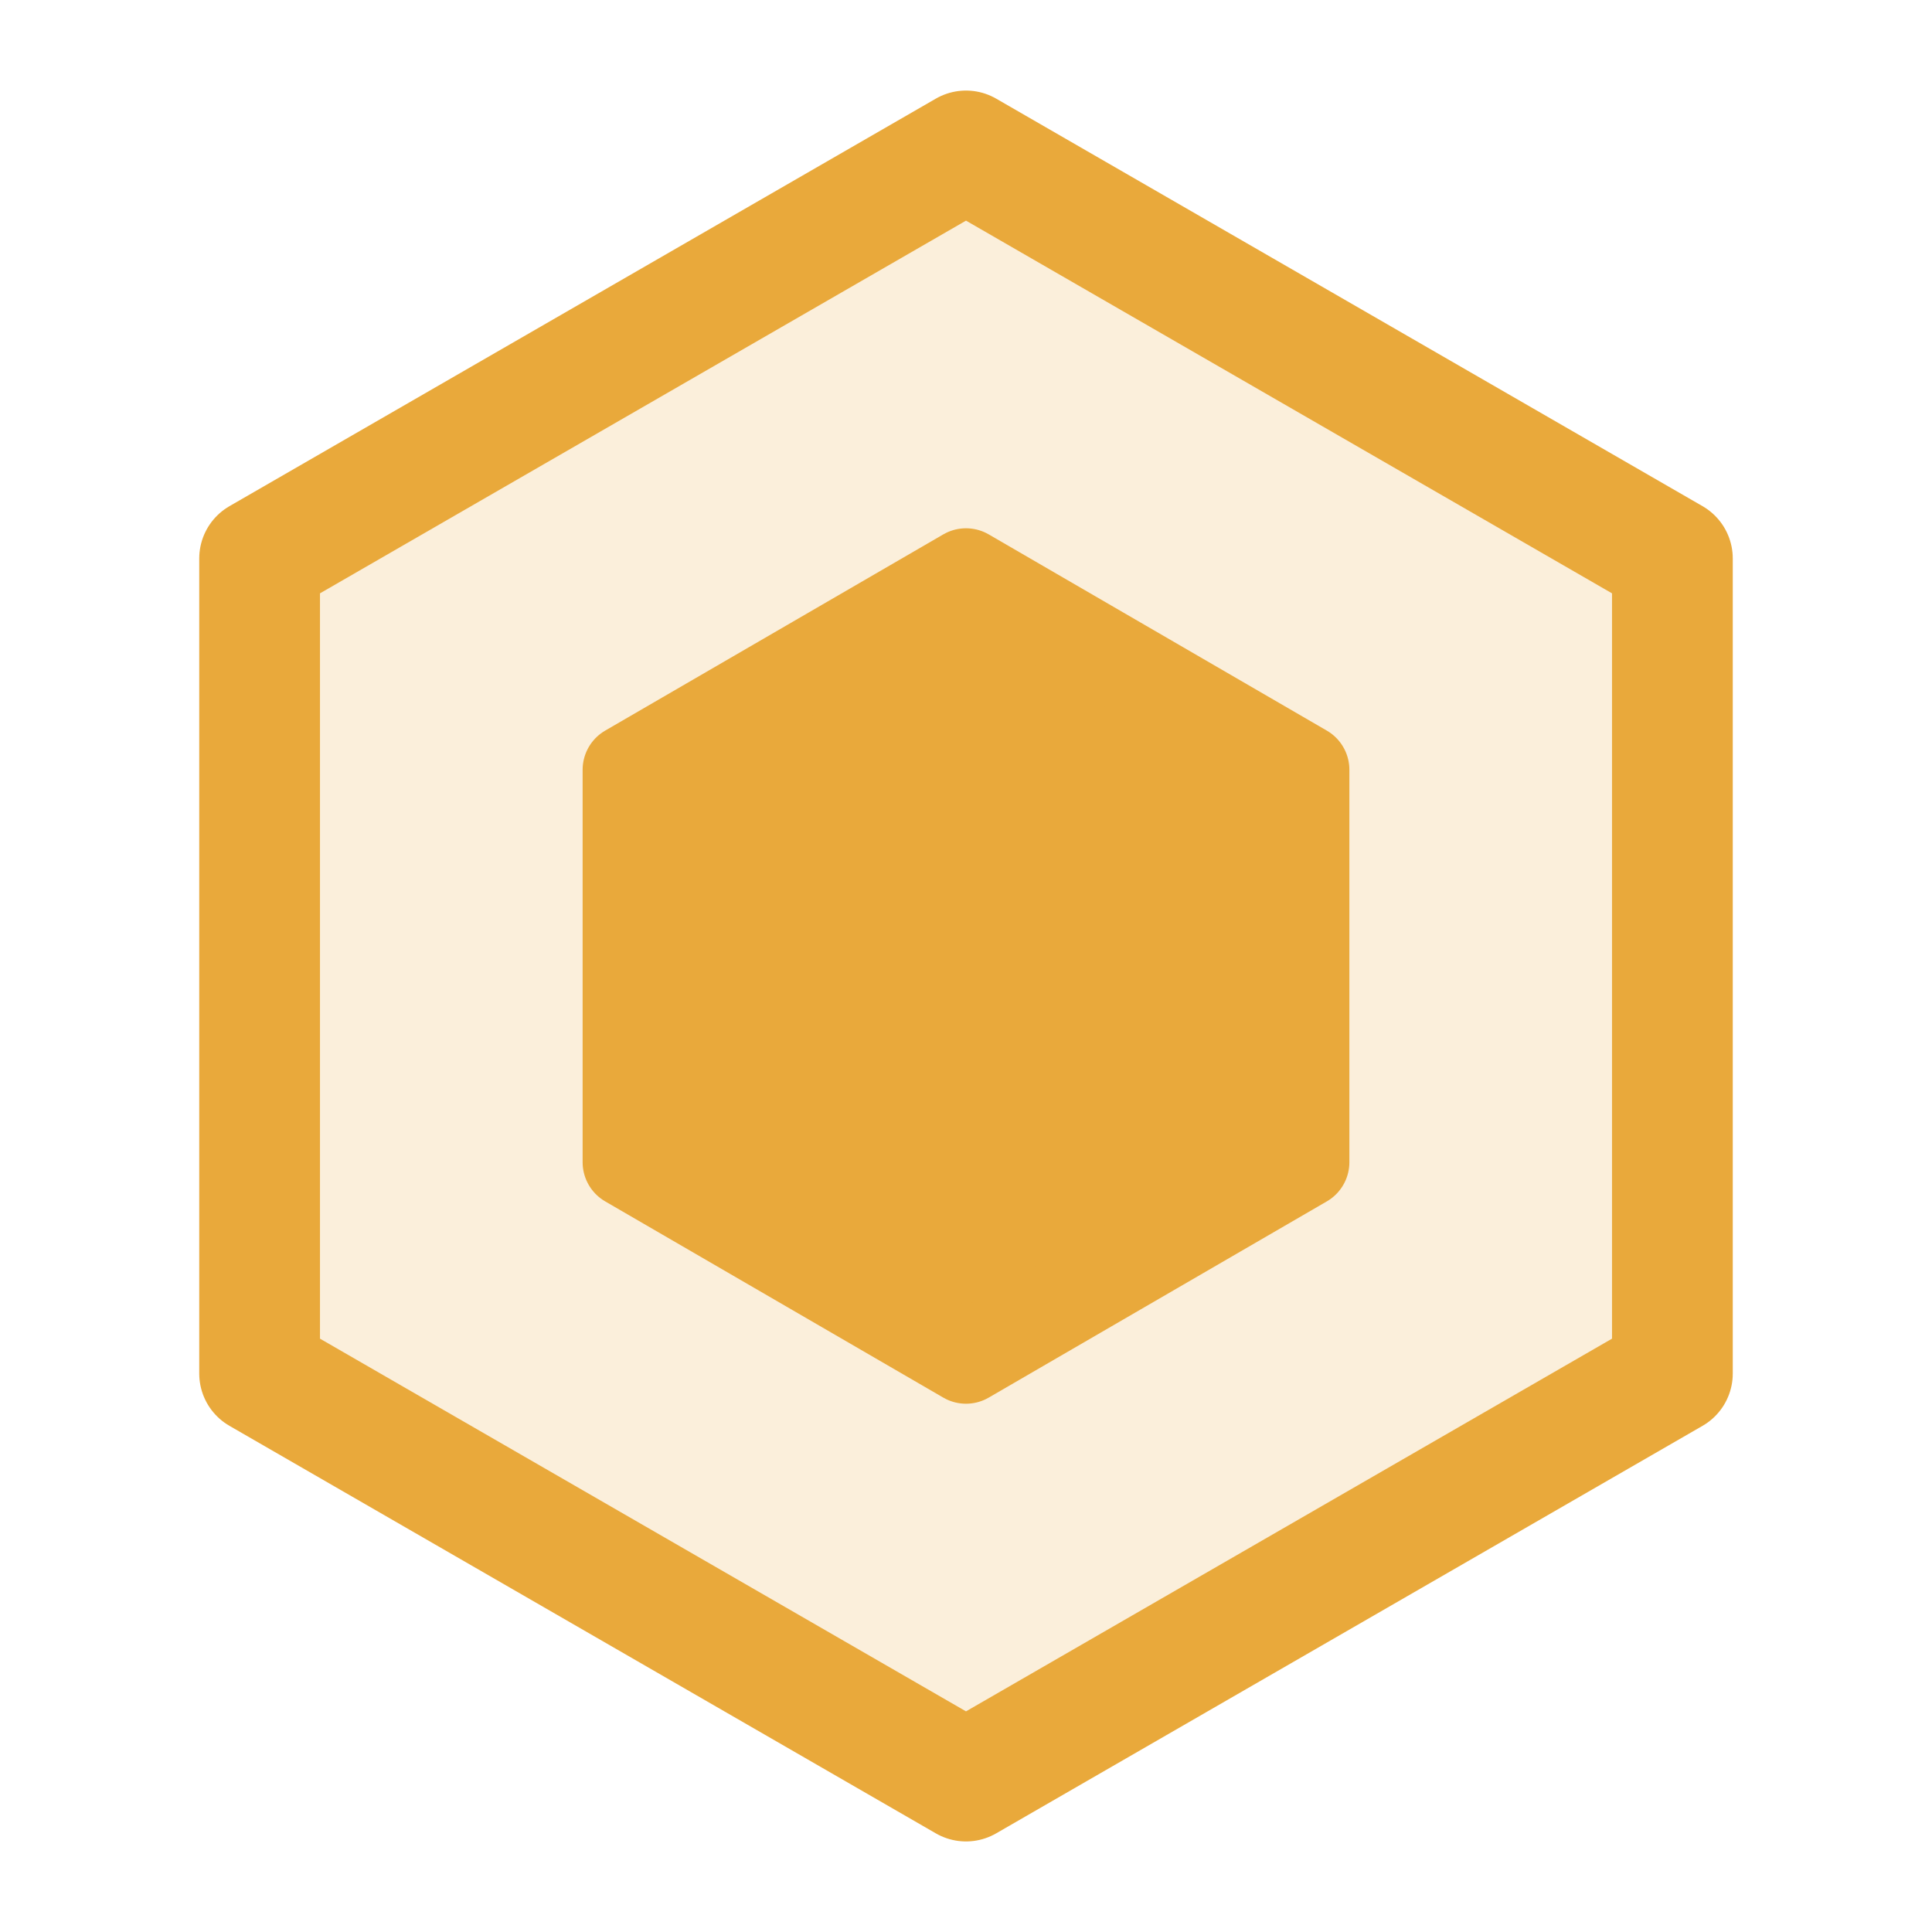
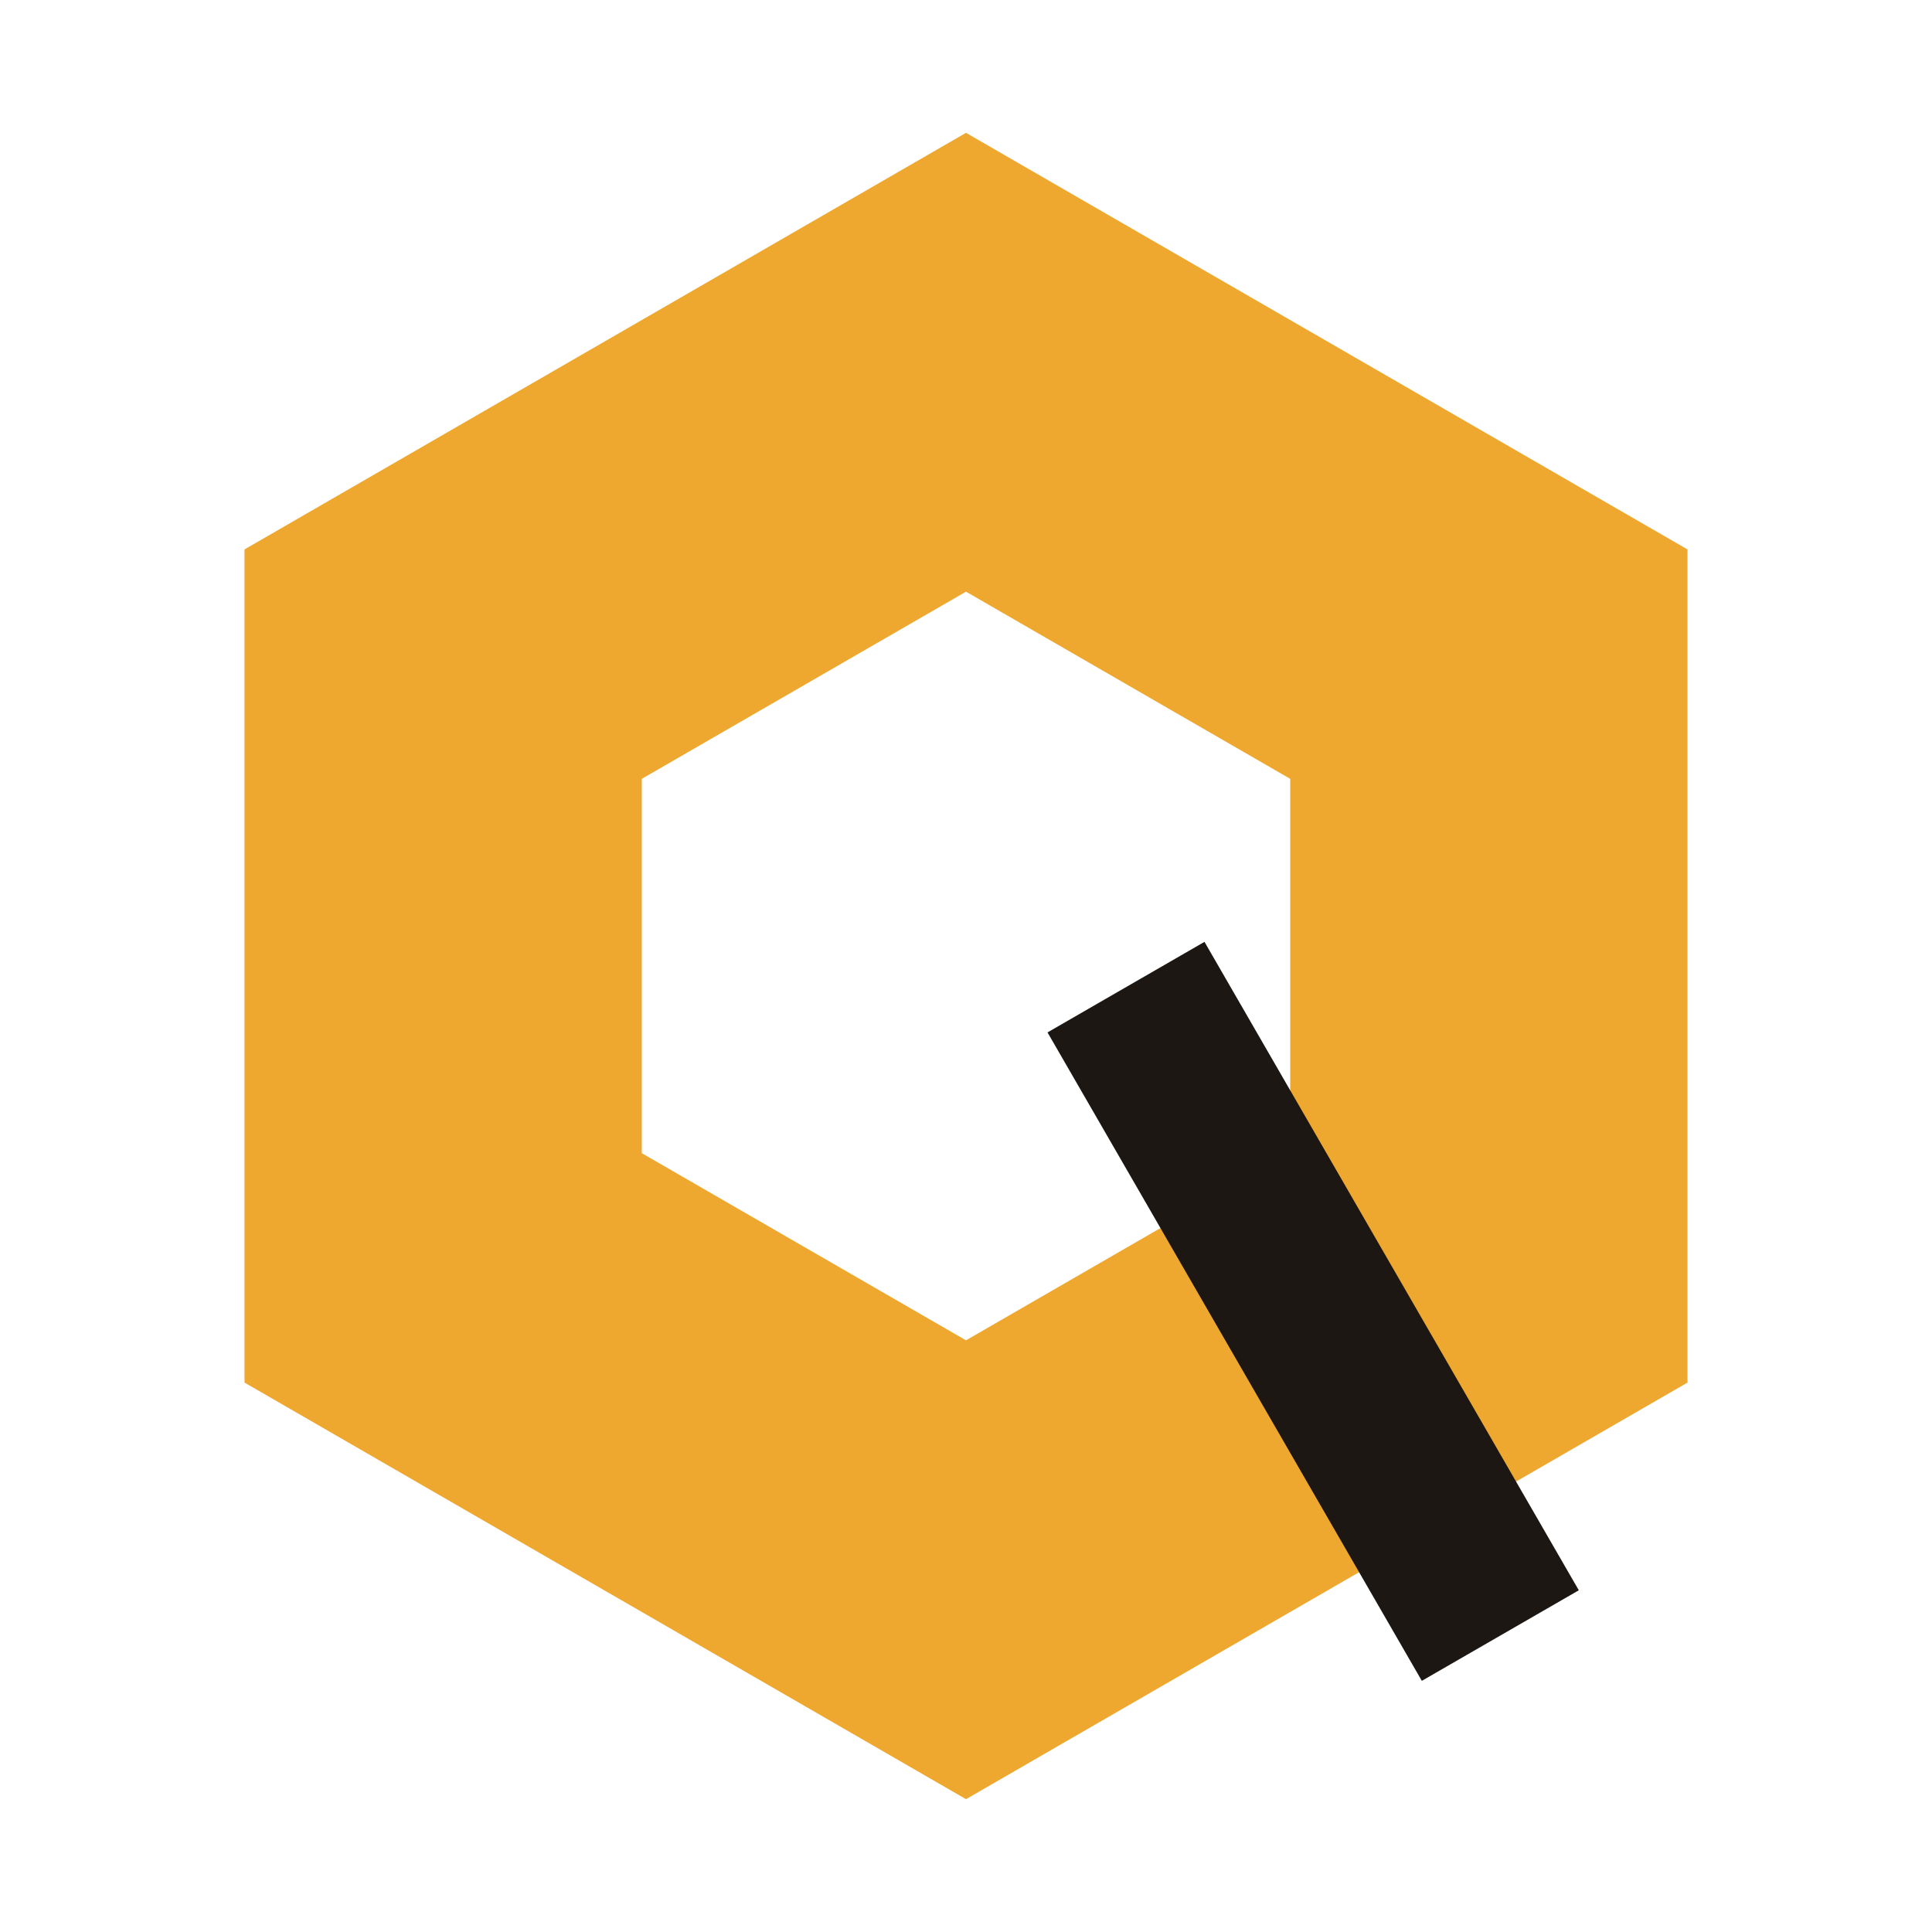
- <svg xmlns="http://www.w3.org/2000/svg" viewBox="0 0 32 32" fill="none" aria-hidden="true">
-   <path d="M16 2.5 27.7 9.25v13.5L16 29.5 4.3 22.75V9.25L16 2.5Z" fill="#E9A93B" fill-opacity="0.18" stroke="#E9A93B" stroke-width="2" stroke-linejoin="round" />
-   <path d="M16 9.5 21.6 12.75v6.5L16 22.5l-5.6-3.25v-6.5L16 9.5Z" fill="#E9A93B" stroke="#E9A93B" stroke-width="1.5" stroke-linejoin="round" />
+ <svg xmlns="http://www.w3.org/2000/svg" viewBox="0 0 32 32" aria-hidden="true">
+   <path fill="#eea82f" fill-rule="evenodd" d="M16 2.2 27.95 9.1v13.8L16 29.8 4.05 22.9V9.1L16 2.2Zm0 7.6-5.37 3.1v6.2L16 22.2l5.37-3.1v-6.2L16 9.8Z" />
+   <path fill="#1c1713" d="m17.35 17.1 2.6-1.5 6.2 10.74-2.6 1.5z" />
</svg>
